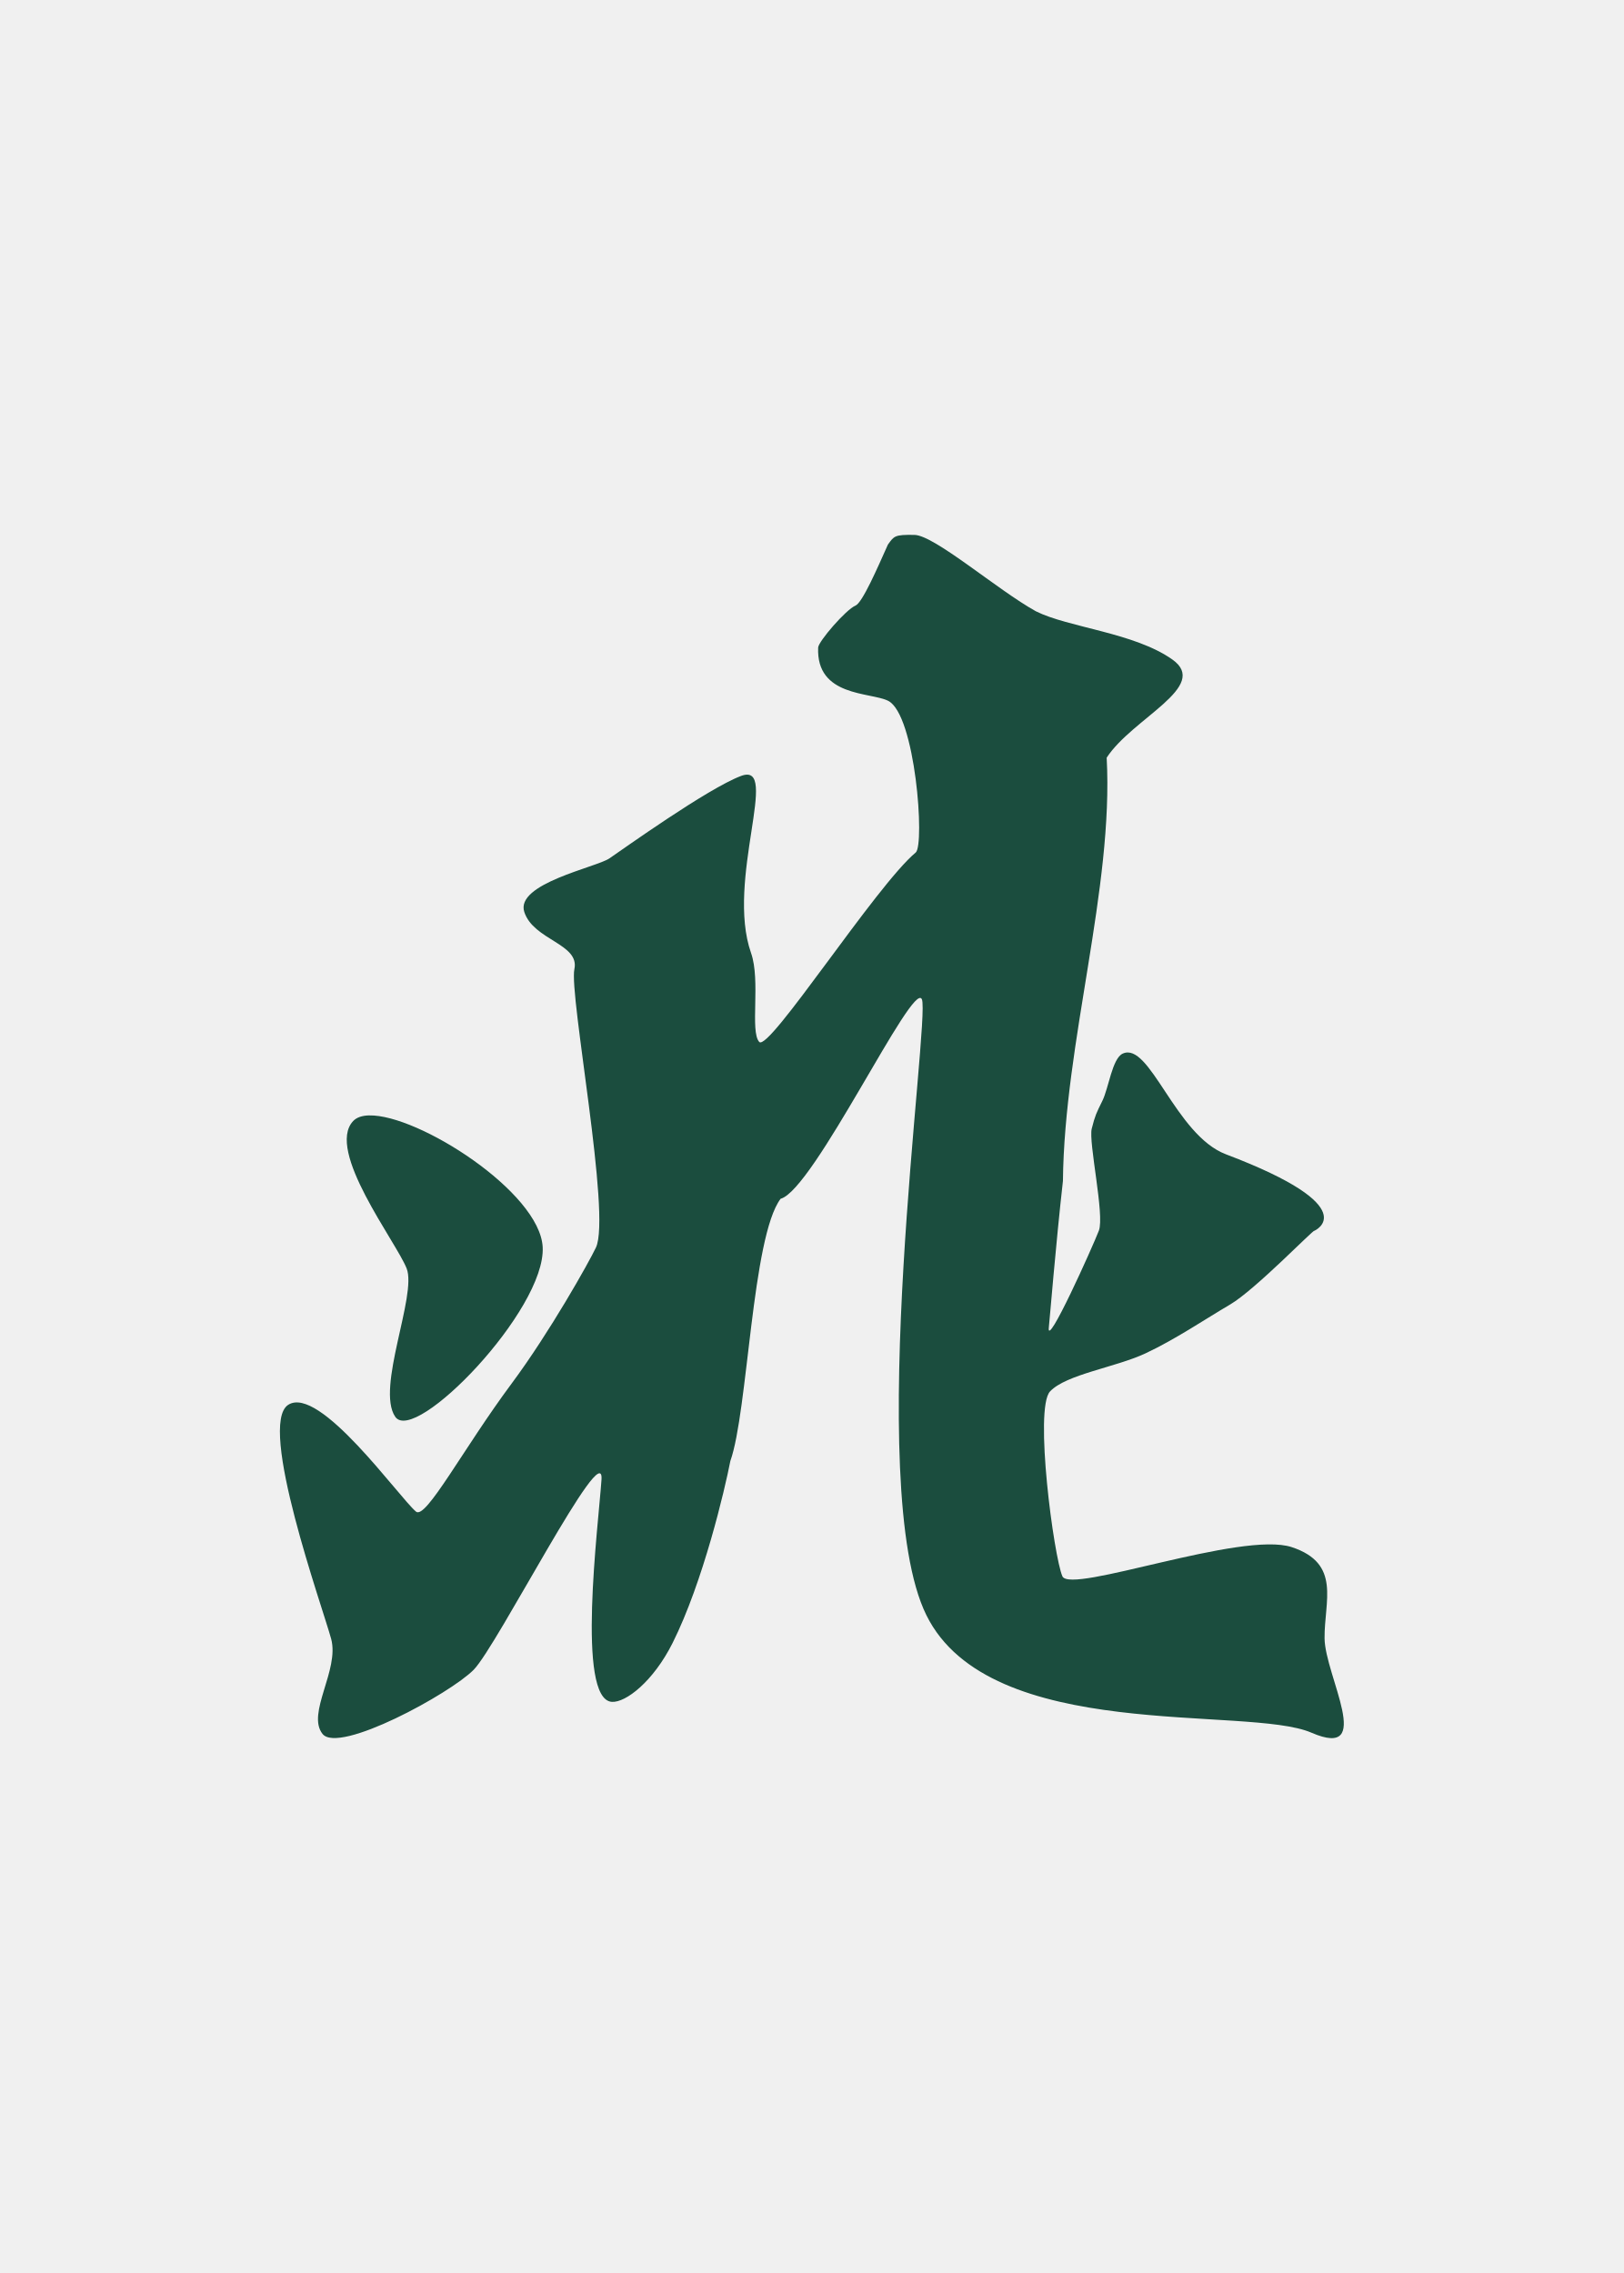
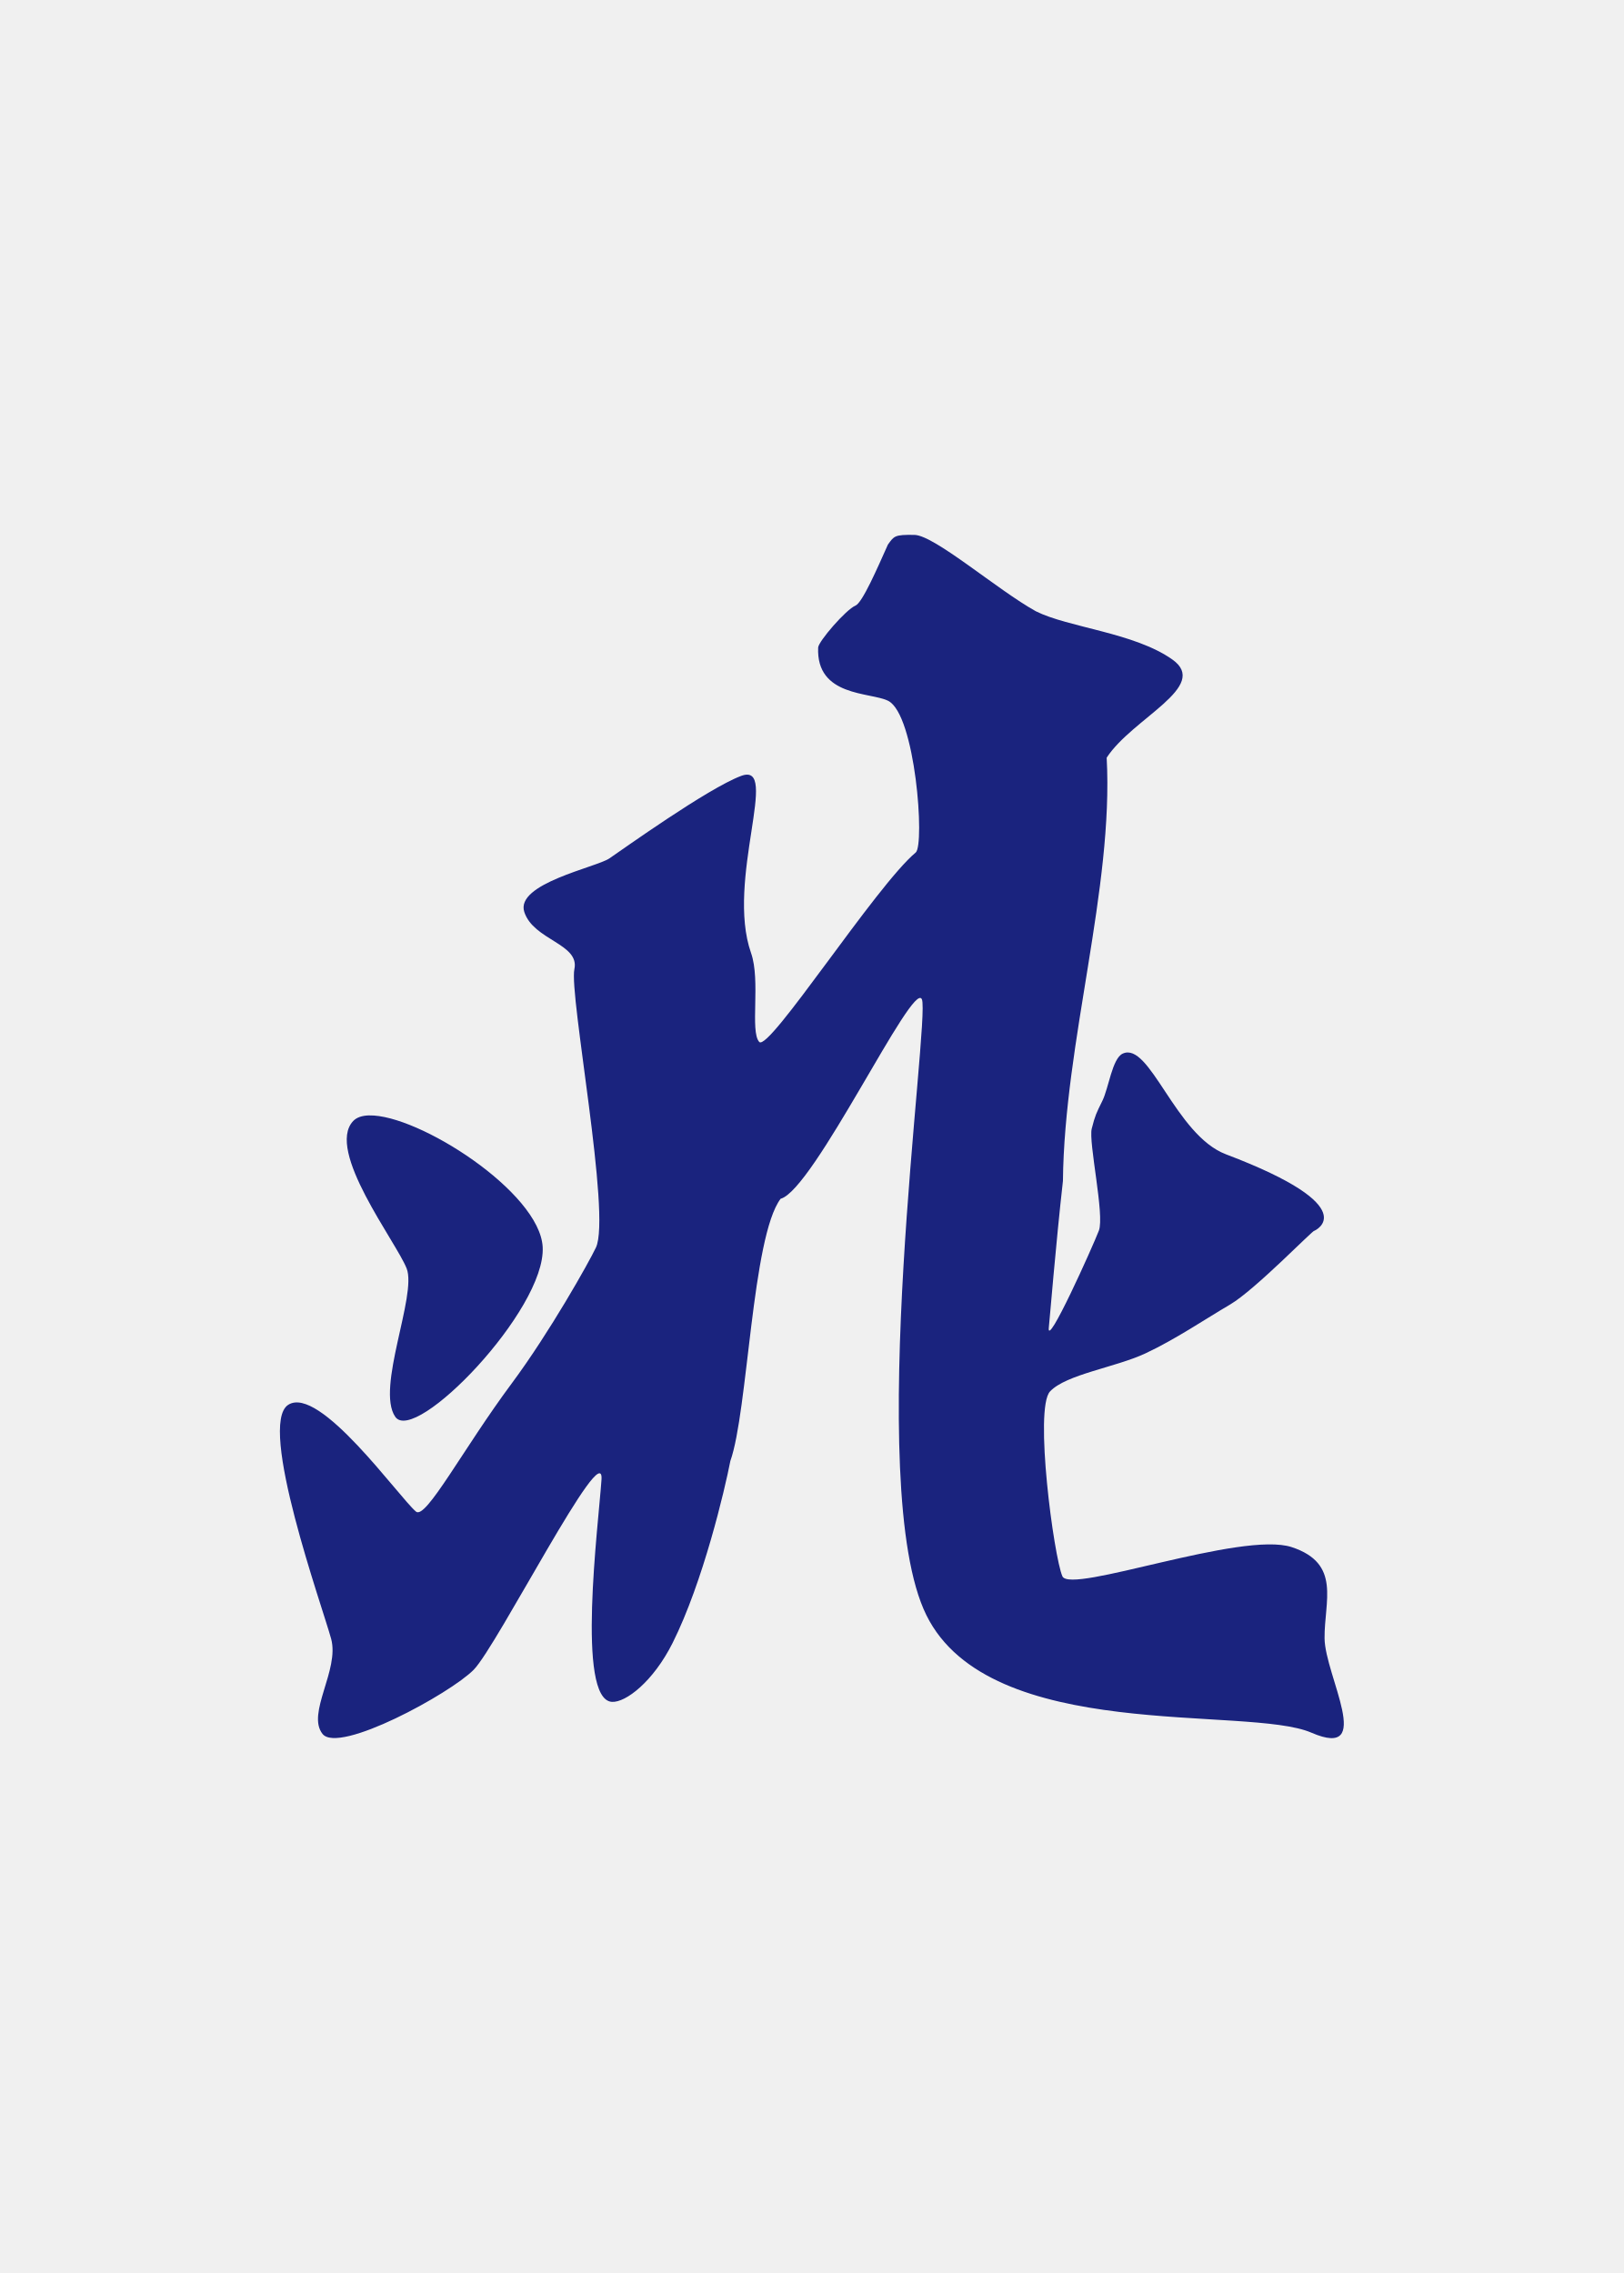
<svg xmlns="http://www.w3.org/2000/svg" width="300" height="420" fill="none">
  <g clip-path="url(#a)">
-     <path d="M168.958 98.838c-3.701-.064-3.765.214-4.909 1.793-1.908 4.248-4.705 10.737-5.99 11.27-1.763.726-6.851 6.625-6.898 7.748-.384 9.136 9.643 8.21 12.922 9.84 5.067 2.519 6.813 26.613 5.101 28.039-7.312 6.083-27.159 36.935-28.909 34.997-1.75-1.934.286-11.326-1.511-16.431-4.743-13.46 5.524-35.488-1.845-32.718-6.177 2.318-21.912 13.601-24.341 15.245-2.434 1.643-17.413 4.653-15.71 9.891 1.708 5.238 10.263 5.861 9.255 10.561-1.012 4.705 6.835 45.435 3.979 51.45-1.255 2.651-8.508 15.616-15.57 25.119-8.964 12.06-15.863 25.208-17.673 23.671-3.231-2.749-17.827-23.415-23.599-19.74-5.767 3.676 6.361 37.491 7.924 43.254 1.562 5.763-4.594 13.763-1.597 17.558 2.997 3.791 23.595-7.445 27.936-11.855 4.342-4.414 24.184-43.526 23.608-35.117-.577 8.41-4.705 40.594 1.912 41.051 2.561.175 7.663-3.765 11.223-10.877 5.635-11.254 9.648-28.346 10.673-33.627 3.253-9.123 3.978-41.431 9.285-48.453 6.117-1.609 24.516-40.624 26.104-36.854 1.588 3.765-10.945 89.973.829 113.794 11.769 23.821 59.326 16.597 71.142 21.716 11.821 5.114 2.497-10.566 2.425-17.435-.068-6.868 3.146-13.814-6.066-16.853-9.217-3.04-40.876 8.751-42.37 5.391-1.571-3.534-5.259-31.009-2.28-34.164 2.984-3.159 12.082-4.44 17.597-7.014 5.511-2.574 11.027-6.318 15.68-9.05 4.653-2.741 15.488-13.973 15.548-13.61 0 0 9.712-4.265-16.329-14.139-9.353-3.547-14.079-20.96-19.091-18.595-1.917.905-2.579 6.352-3.731 8.696-1.153 2.347-1.328 2.646-1.972 5.152-.641 2.506 2.416 15.992 1.314 18.856-1.097 2.865-9.746 22.126-9.242 17.857.15-1.28 1.289-15.389 2.604-27.035.265-25.64 9.388-54.105 8.081-78.216 4.769-7.322 19.172-13.157 12.137-18.139-7.035-4.982-19.193-5.891-25.23-8.922-7.078-3.928-18.715-14.037-22.416-14.105zM68.21 206.1c-1.297.03-2.318.363-2.958 1.042-5.14 5.451 7.949 22.301 9.883 27.249 1.933 4.952-5.708 22.1-2.118 27.389 3.586 5.294 27.842-19.722 27.249-31.342-.52-10.165-23.001-24.547-32.06-24.333l.004-.005z" fill="#1B4D3E" />
+     <path d="M168.958 98.838c-3.701-.064-3.765.214-4.909 1.793-1.908 4.248-4.705 10.737-5.99 11.27-1.763.726-6.851 6.625-6.898 7.748-.384 9.136 9.643 8.21 12.922 9.84 5.067 2.519 6.813 26.613 5.101 28.039-7.312 6.083-27.159 36.935-28.909 34.997-1.75-1.934.286-11.326-1.511-16.431-4.743-13.46 5.524-35.488-1.845-32.718-6.177 2.318-21.912 13.601-24.341 15.245-2.434 1.643-17.413 4.653-15.71 9.891 1.708 5.238 10.263 5.861 9.255 10.561-1.012 4.705 6.835 45.435 3.979 51.45-1.255 2.651-8.508 15.616-15.57 25.119-8.964 12.06-15.863 25.208-17.673 23.671-3.231-2.749-17.827-23.415-23.599-19.74-5.767 3.676 6.361 37.491 7.924 43.254 1.562 5.763-4.594 13.763-1.597 17.558 2.997 3.791 23.595-7.445 27.936-11.855 4.342-4.414 24.184-43.526 23.608-35.117-.577 8.41-4.705 40.594 1.912 41.051 2.561.175 7.663-3.765 11.223-10.877 5.635-11.254 9.648-28.346 10.673-33.627 3.253-9.123 3.978-41.431 9.285-48.453 6.117-1.609 24.516-40.624 26.104-36.854 1.588 3.765-10.945 89.973.829 113.794 11.769 23.821 59.326 16.597 71.142 21.716 11.821 5.114 2.497-10.566 2.425-17.435-.068-6.868 3.146-13.814-6.066-16.853-9.217-3.04-40.876 8.751-42.37 5.391-1.571-3.534-5.259-31.009-2.28-34.164 2.984-3.159 12.082-4.44 17.597-7.014 5.511-2.574 11.027-6.318 15.68-9.05 4.653-2.741 15.488-13.973 15.548-13.61 0 0 9.712-4.265-16.329-14.139-9.353-3.547-14.079-20.96-19.091-18.595-1.917.905-2.579 6.352-3.731 8.696-1.153 2.347-1.328 2.646-1.972 5.152-.641 2.506 2.416 15.992 1.314 18.856-1.097 2.865-9.746 22.126-9.242 17.857.15-1.28 1.289-15.389 2.604-27.035.265-25.64 9.388-54.105 8.081-78.216 4.769-7.322 19.172-13.157 12.137-18.139-7.035-4.982-19.193-5.891-25.23-8.922-7.078-3.928-18.715-14.037-22.416-14.105zM68.21 206.1c-1.297.03-2.318.363-2.958 1.042-5.14 5.451 7.949 22.301 9.883 27.249 1.933 4.952-5.708 22.1-2.118 27.389 3.586 5.294 27.842-19.722 27.249-31.342-.52-10.165-23.001-24.547-32.06-24.333l.004-.005z" fill="#1A237E" />
  </g>
  <defs>
    <clipPath id="a">
-       <path fill="#fff" transform="translate(51.715 98.83)" d="M0 0h196.57v222.341H0z" />
+       <path fill="#FAFAFA" transform="translate(51.715 98.83)" d="M0 0h196.57v222.341H0z" />
    </clipPath>
  </defs>
</svg>
